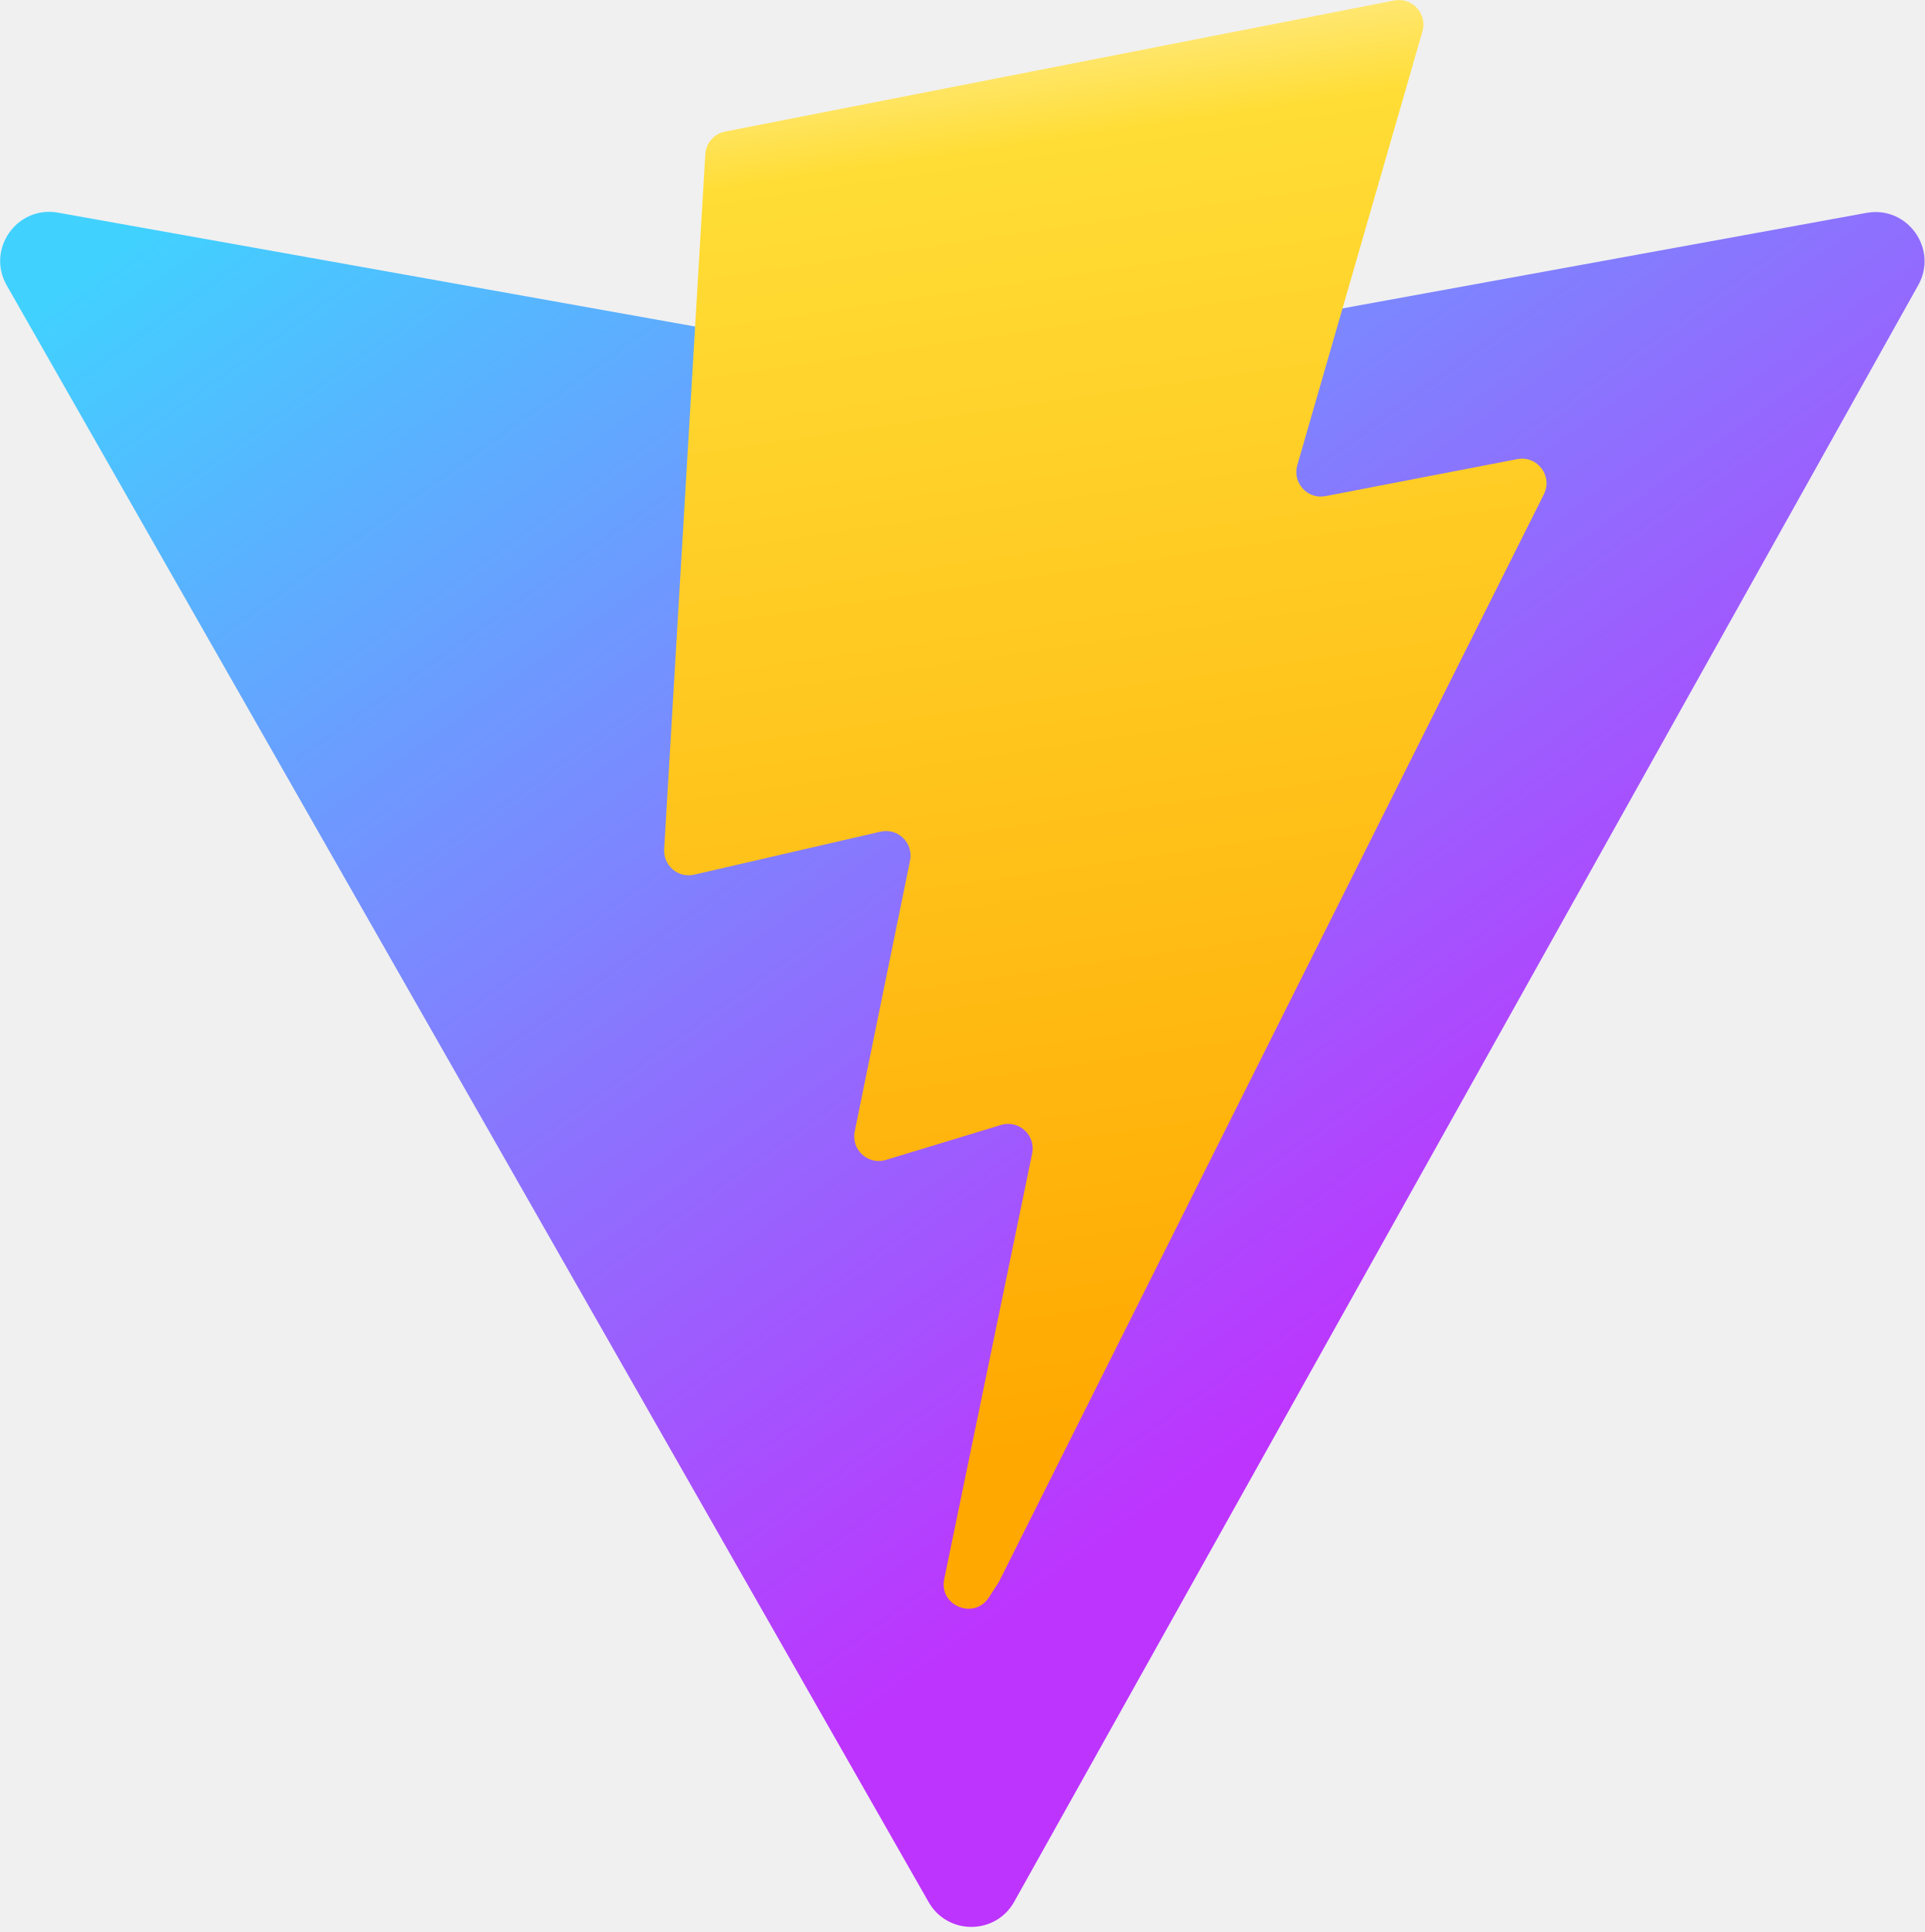
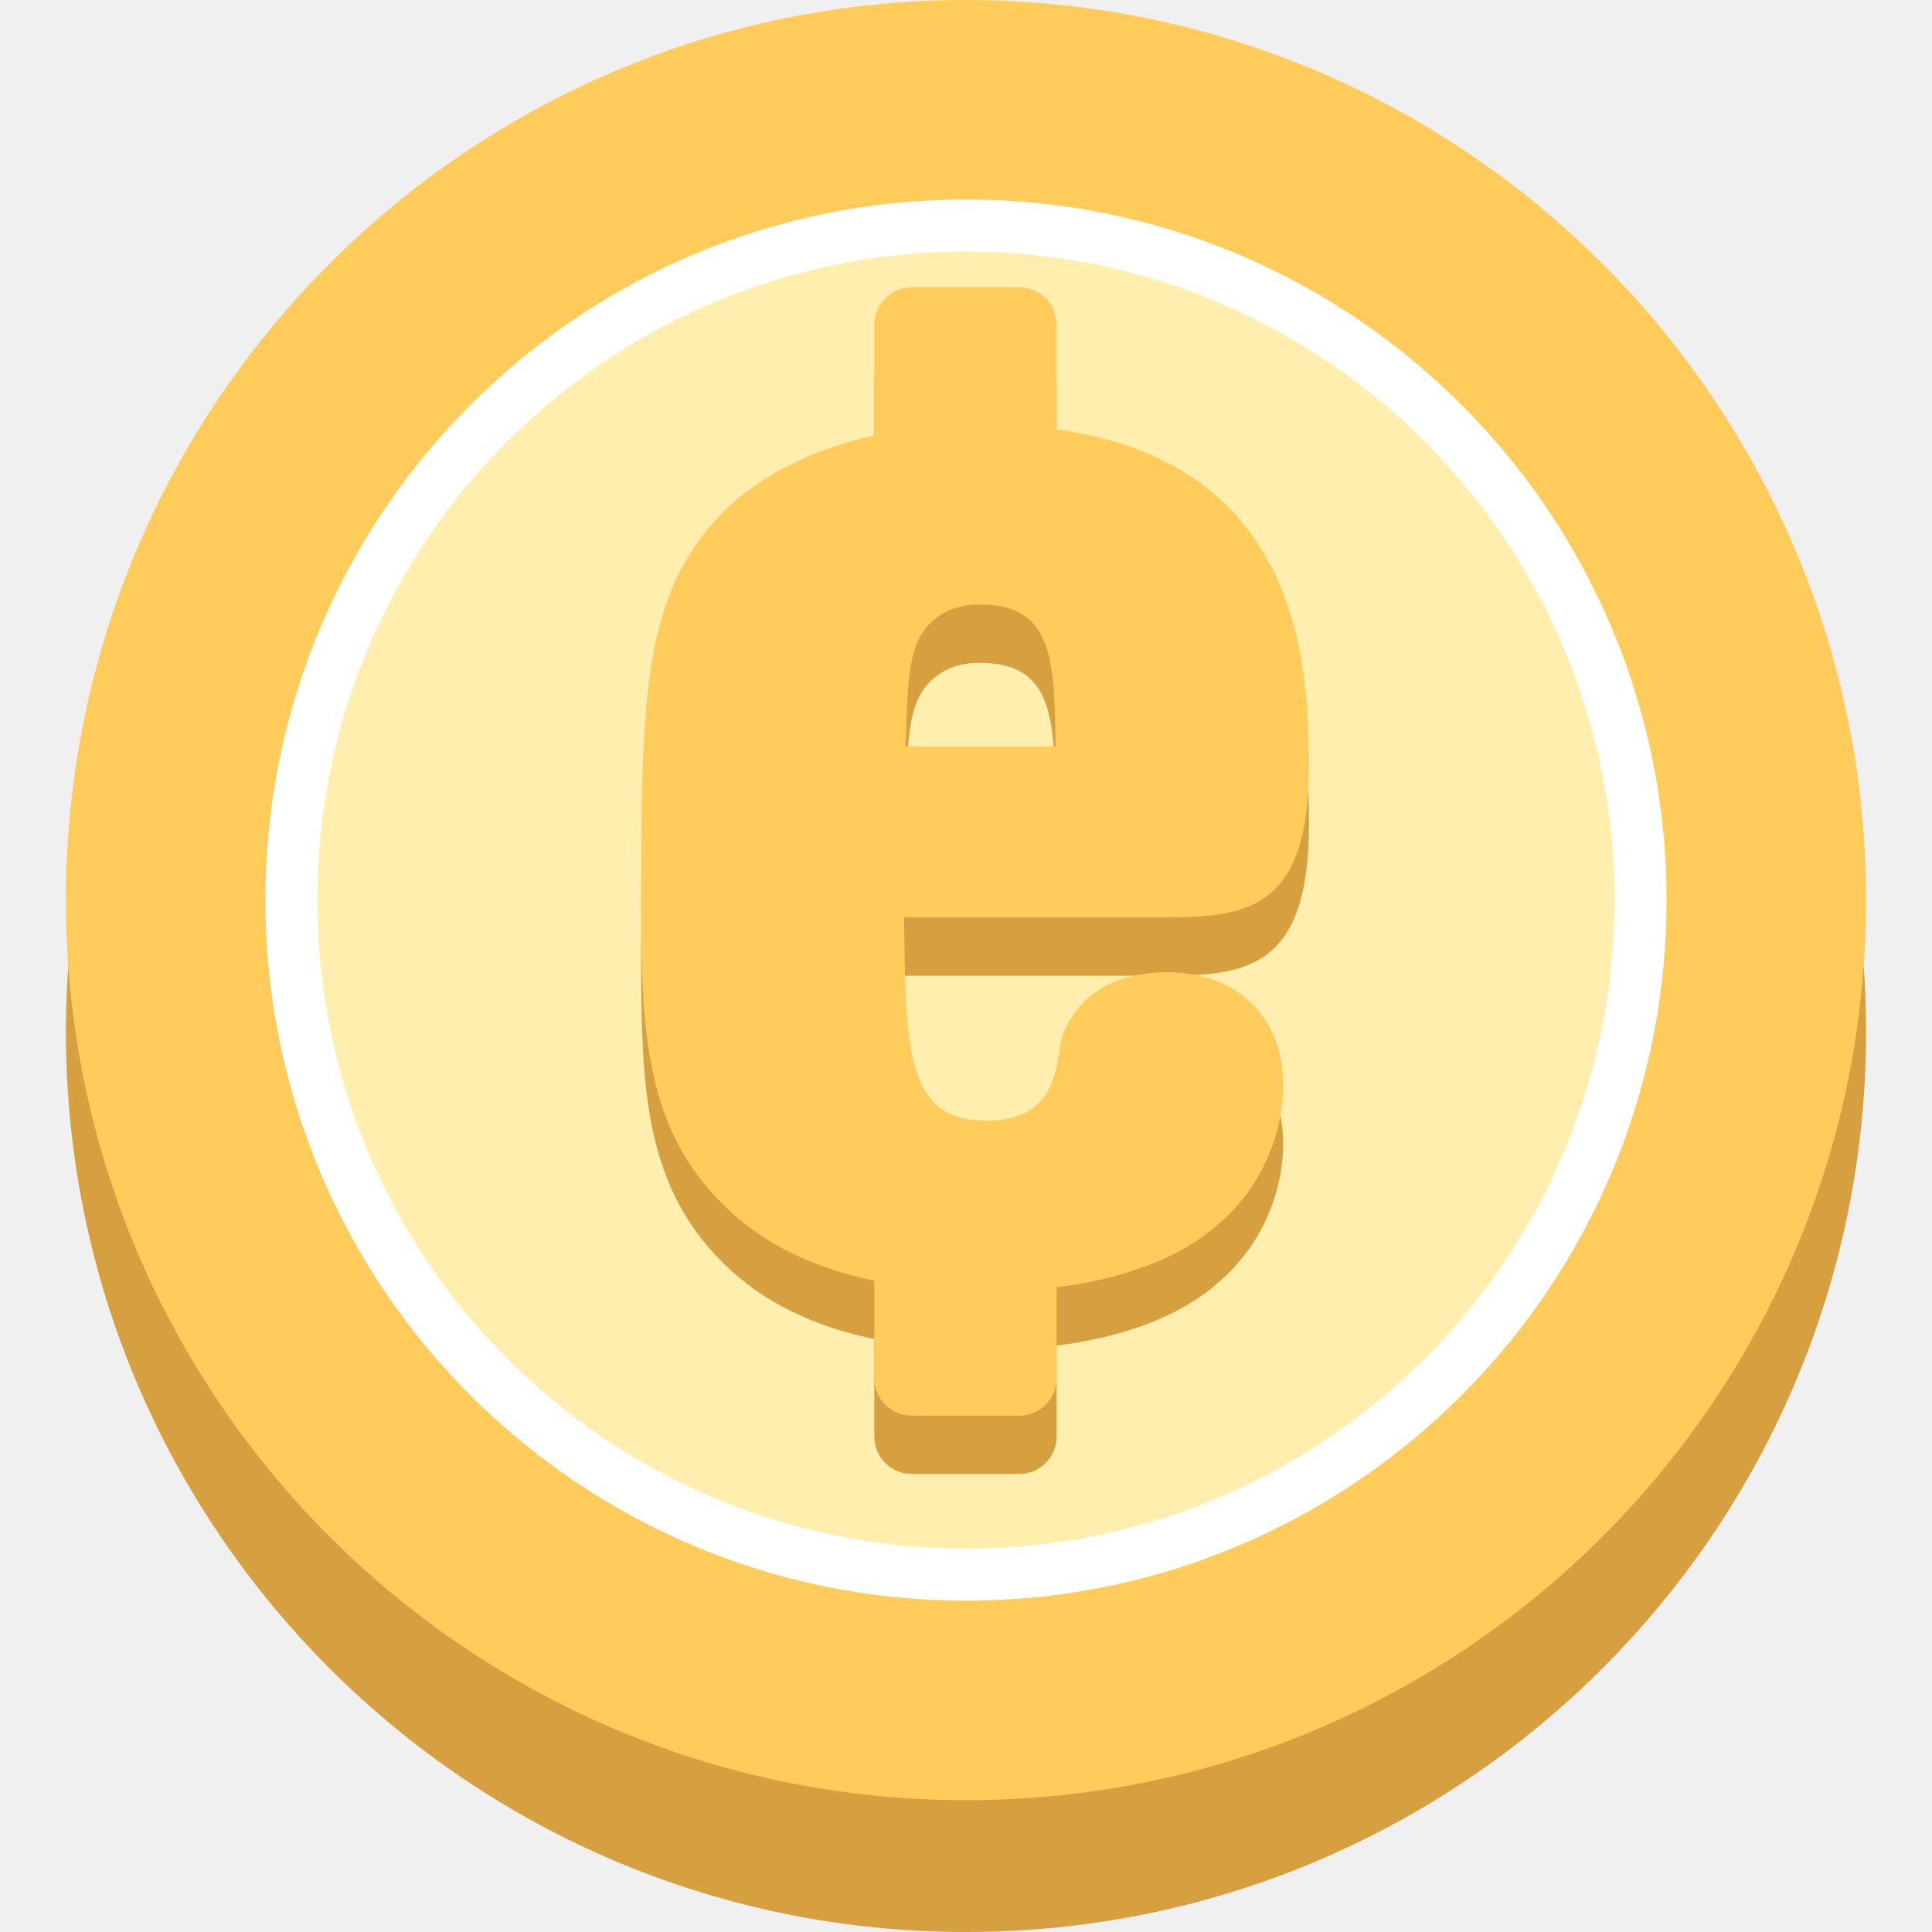
- <svg xmlns="http://www.w3.org/2000/svg" aria-hidden="true" role="img" class="iconify iconify--logos" width="31.88" height="32" preserveAspectRatio="xMidYMid meet" viewBox="0 0 256 257">
-   <defs>
-     <linearGradient id="IconifyId1813088fe1fbc01fb466" x1="-.828%" x2="57.636%" y1="7.652%" y2="78.411%">
-       <stop offset="0%" stop-color="#41D1FF" />
-       <stop offset="100%" stop-color="#BD34FE" />
-     </linearGradient>
-     <linearGradient id="IconifyId1813088fe1fbc01fb467" x1="43.376%" x2="50.316%" y1="2.242%" y2="89.03%">
-       <stop offset="0%" stop-color="#FFEA83" />
-       <stop offset="8.333%" stop-color="#FFDD35" />
-       <stop offset="100%" stop-color="#FFA800" />
-     </linearGradient>
-   </defs>
-   <path fill="url(#IconifyId1813088fe1fbc01fb466)" d="M255.153 37.938L134.897 252.976c-2.483 4.44-8.862 4.466-11.382.048L.875 37.958c-2.746-4.814 1.371-10.646 6.827-9.67l120.385 21.517a6.537 6.537 0 0 0 2.322-.004l117.867-21.483c5.438-.991 9.574 4.796 6.877 9.62Z" />
-   <path fill="url(#IconifyId1813088fe1fbc01fb467)" d="M185.432.063L96.44 17.501a3.268 3.268 0 0 0-2.634 3.014l-5.474 92.456a3.268 3.268 0 0 0 3.997 3.378l24.777-5.718c2.318-.535 4.413 1.507 3.936 3.838l-7.361 36.047c-.495 2.426 1.782 4.5 4.151 3.78l15.304-4.649c2.372-.72 4.652 1.36 4.15 3.788l-11.698 56.621c-.732 3.542 3.979 5.473 5.943 2.437l1.313-2.028l72.516-144.72c1.215-2.423-.88-5.186-3.54-4.672l-25.505 4.922c-2.396.462-4.435-1.77-3.759-4.114l16.646-57.705c.677-2.35-1.37-4.583-3.769-4.113Z" />
+ <svg xmlns="http://www.w3.org/2000/svg" version="1.1" id="ecommerce_1_" x="0px" y="0px" viewBox="0 0 115 115" style="enable-background:new 0 0 115 115;" xml:space="preserve">
+   <style type="text/css">
+ 	.st0{fill:#FFEEAD;}
+ 	.st1{fill:#C9B77D;}
+ 	.st2{fill:#99734A;}
+ 	.st3{fill:#FF6F69;}
+ 	.st4{fill:#96CEB4;}
+ 	.st5{fill:none;}
+ 	.st6{fill:#AA9865;}
+ 	.st7{fill:#71A58A;}
+ 	.st8{fill:#FFCC5C;}
+ 	.st9{fill:#825E3B;}
+ 	.st10{fill:#639376;}
+ 	.st11{fill:#E05858;}
+ 	.st12{fill:#C1821E;}
+ 	.st13{fill:#D6A041;}
+ 	.st14{fill:#B28559;}
+ 	.st15{fill:#BF4343;}
+ 	.st16{fill:#D3C089;}
+ 	.st17{fill:#7C5C3C;}
+ 	.st18{fill:#FDCC5C;}
+ 	.st19{fill:#FFFFFF;}
+ </style>
+   <g id="ecommerce_2_">
+     <g>
+       <g>
+         <g>
+           <circle class="st13" cx="57.5" cy="61.423" r="53.577" />
+         </g>
+       </g>
+       <g>
+         <g>
+           <circle class="st8" cx="57.5" cy="53.577" r="53.577" />
+         </g>
+       </g>
+       <g>
+         <g>
+           <circle class="st19" cx="57.5" cy="53.577" r="41.702" />
+         </g>
+       </g>
+       <g>
+         <g>
+           <circle class="st0" cx="57.5" cy="53.577" r="38.608" />
+         </g>
+       </g>
+     </g>
+     <g>
+       <g>
+         <g>
+           <path class="st13" d="M69.465,61.344c-4.705,0-5.858,2.977-6.145,3.553c-0.193,0.576-0.289,1.248-0.385,1.92      c-0.287,1.152-0.767,3.36-4.224,3.36c-4.8,0-4.8-4.225-4.896-12.098h15.265c4.992,0,8.835-0.288,8.835-9.025      c0-6.479-0.766-18.037-15.021-20.027v-6.227c0-1.231-0.997-2.228-2.228-2.228h-6.396c-1.231,0-2.228,0.998-2.228,2.228v6.589      c-4.53,1.009-7.979,3.083-10.132,5.84c-3.553,4.513-3.744,10.465-3.744,21.41c0,8.065,0.096,14.21,5.376,19.01      c1.367,1.23,3.862,3.086,8.5,4.057v5.804c0,1.231,0.998,2.228,2.228,2.228h6.396c1.231,0,2.228-0.998,2.228-2.228v-5.417      c4.902-0.608,7.96-2.241,9.644-3.772c2.497-2.113,3.84-5.28,3.84-8.258C76.376,63.84,73.496,61.344,69.465,61.344z       M55.158,40.798c1.152-1.344,2.688-1.344,3.17-1.344c4.416,0,4.416,3.36,4.513,8.448h-8.929      C54.005,43.965,54.102,42.045,55.158,40.798z" />
+         </g>
+       </g>
+     </g>
+     <g>
+       <g>
+         <g>
+           <path class="st8" d="M69.465,57.873c-4.705,0-5.858,2.977-6.145,3.553c-0.193,0.576-0.289,1.248-0.385,1.92      c-0.287,1.152-0.767,3.36-4.224,3.36c-4.8,0-4.8-4.225-4.896-12.098h15.265c4.992,0,8.835-0.288,8.835-9.025      c0-6.479-0.766-18.037-15.021-20.027v-6.227c0-1.231-0.997-2.228-2.228-2.228h-6.396c-1.231,0-2.228,0.998-2.228,2.228v6.589      c-4.53,1.009-7.979,3.083-10.132,5.84c-3.553,4.513-3.744,10.465-3.744,21.41c0,8.065,0.096,14.21,5.376,19.01      c1.367,1.23,3.862,3.086,8.5,4.057v5.804c0,1.231,0.998,2.228,2.228,2.228h6.396c1.231,0,2.228-0.998,2.228-2.228v-5.417      c4.902-0.608,7.96-2.241,9.644-3.772c2.497-2.113,3.84-5.28,3.84-8.258C76.376,60.37,73.496,57.873,69.465,57.873z       M55.158,37.327c1.152-1.344,2.688-1.344,3.17-1.344c4.416,0,4.416,3.36,4.513,8.448h-8.929      C54.005,40.495,54.102,38.575,55.158,37.327z" />
+         </g>
+       </g>
+     </g>
+   </g>
</svg>
